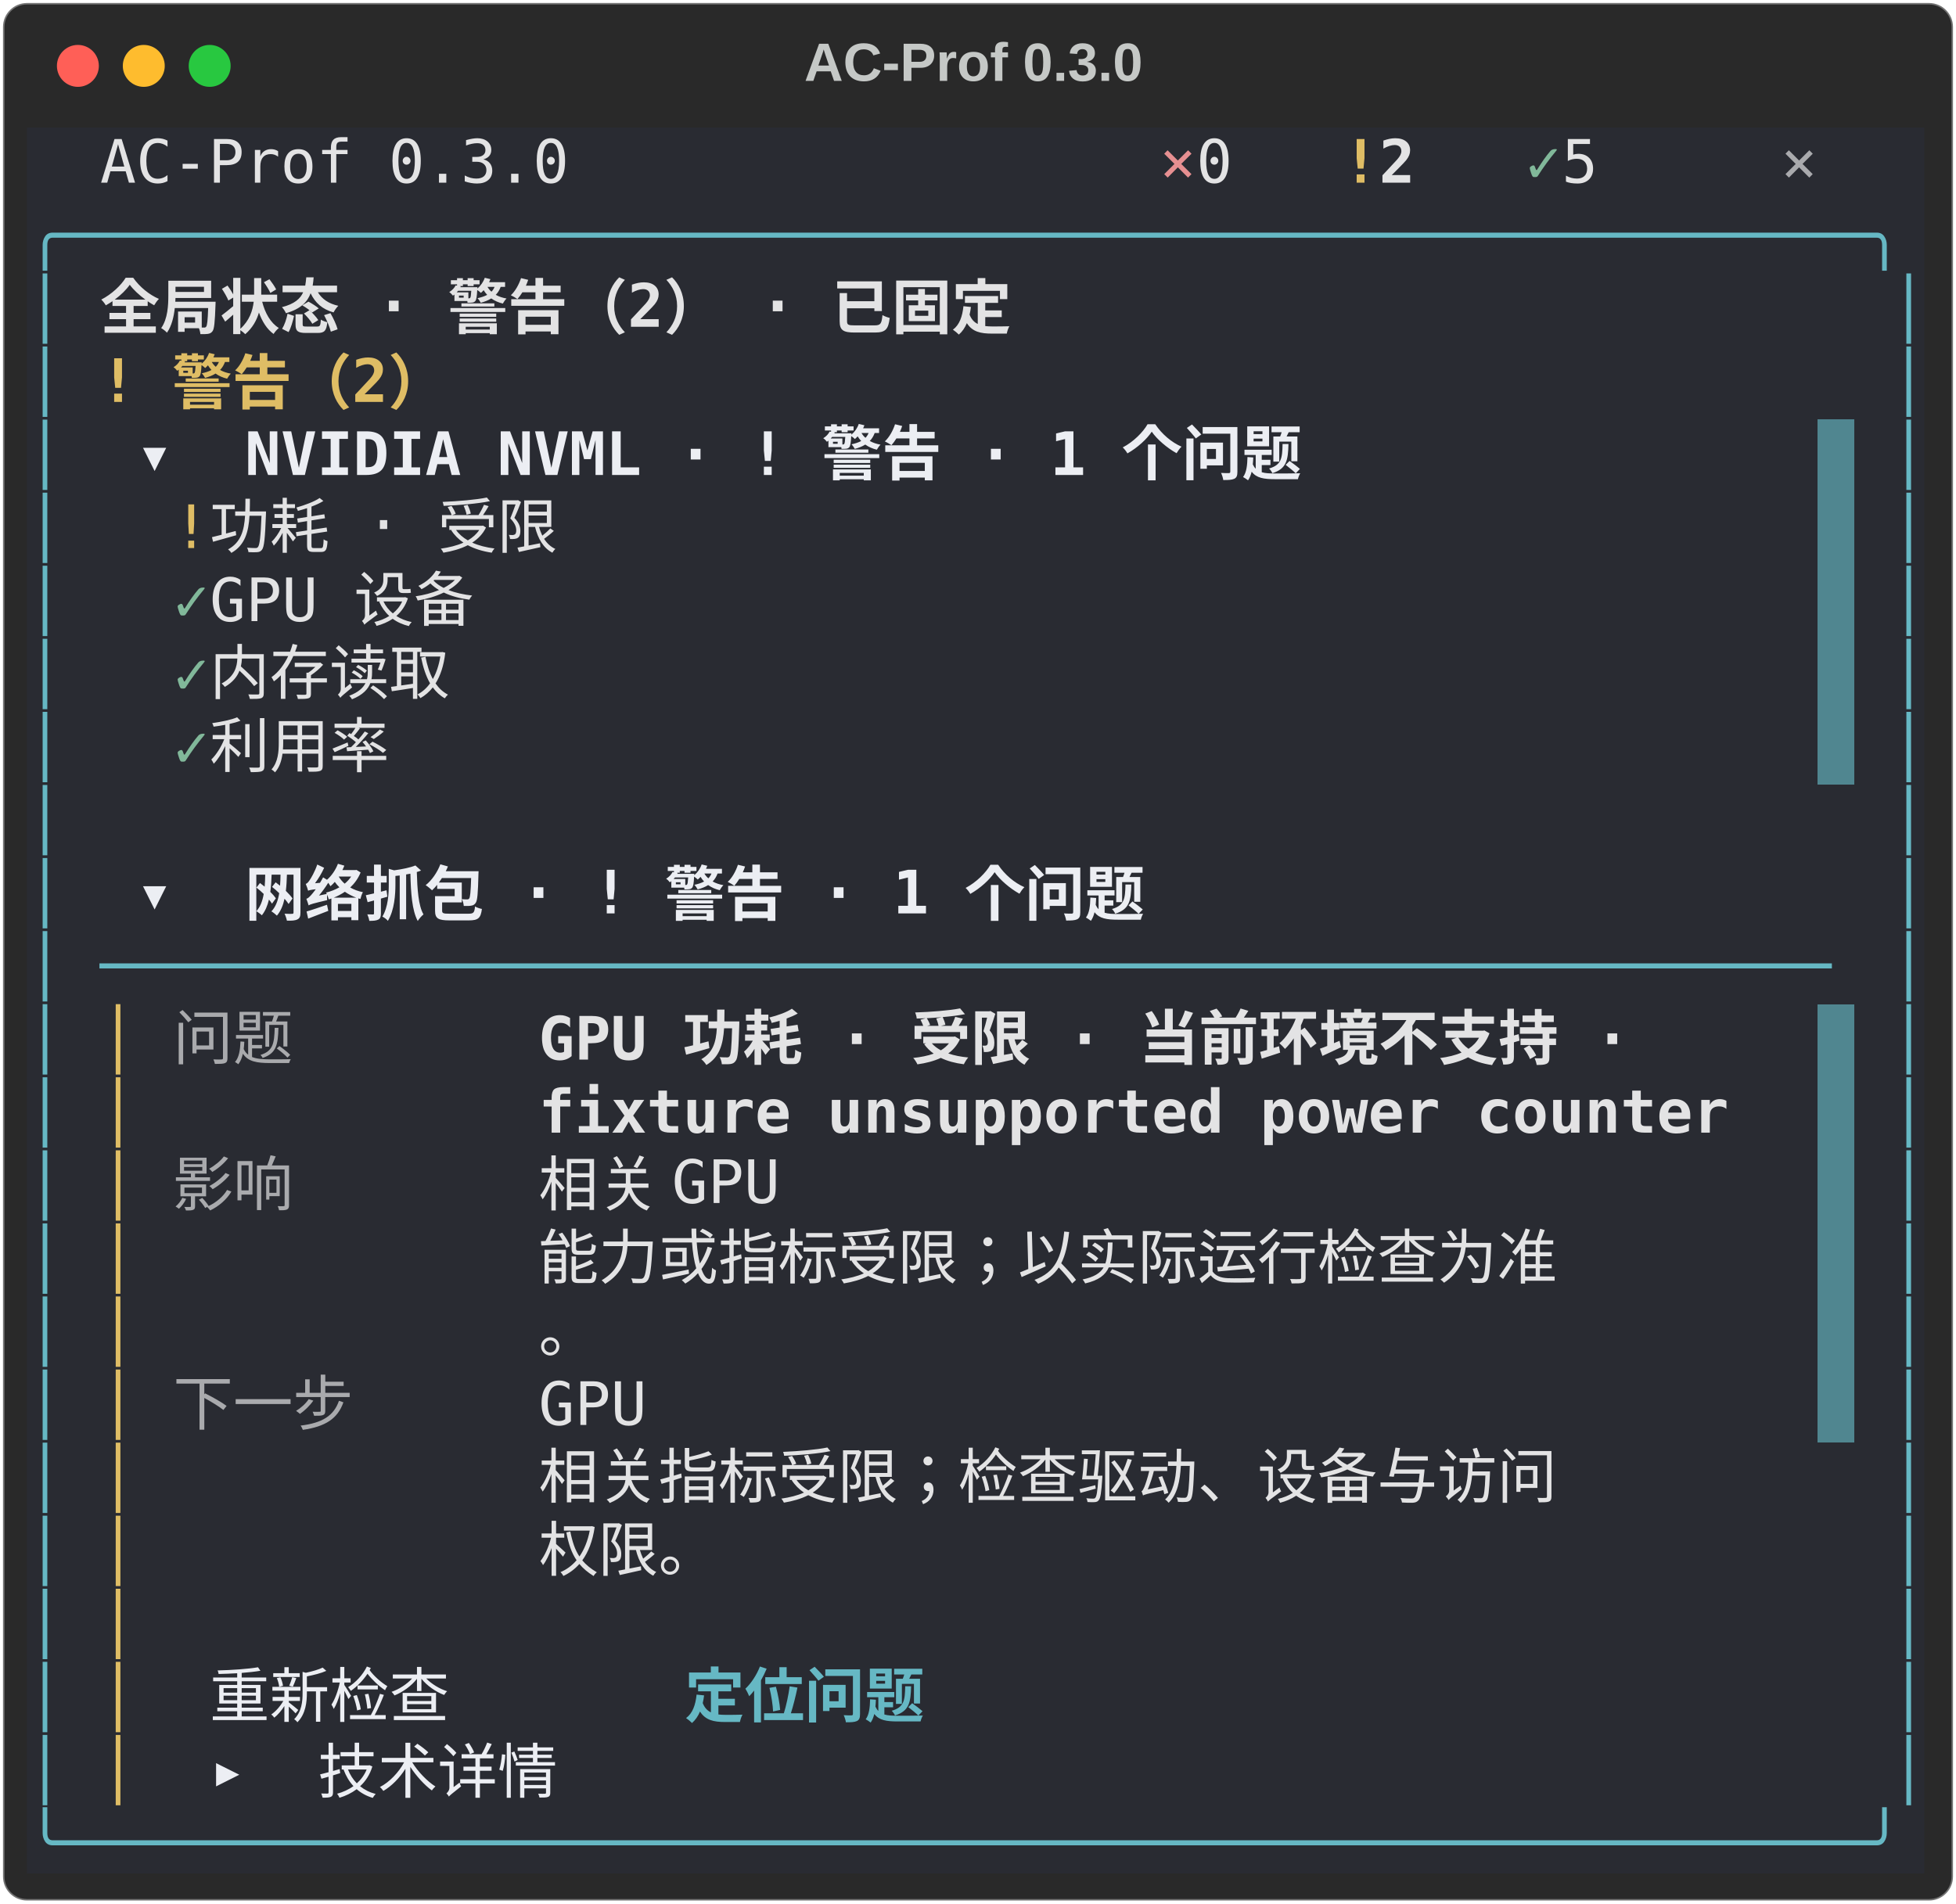
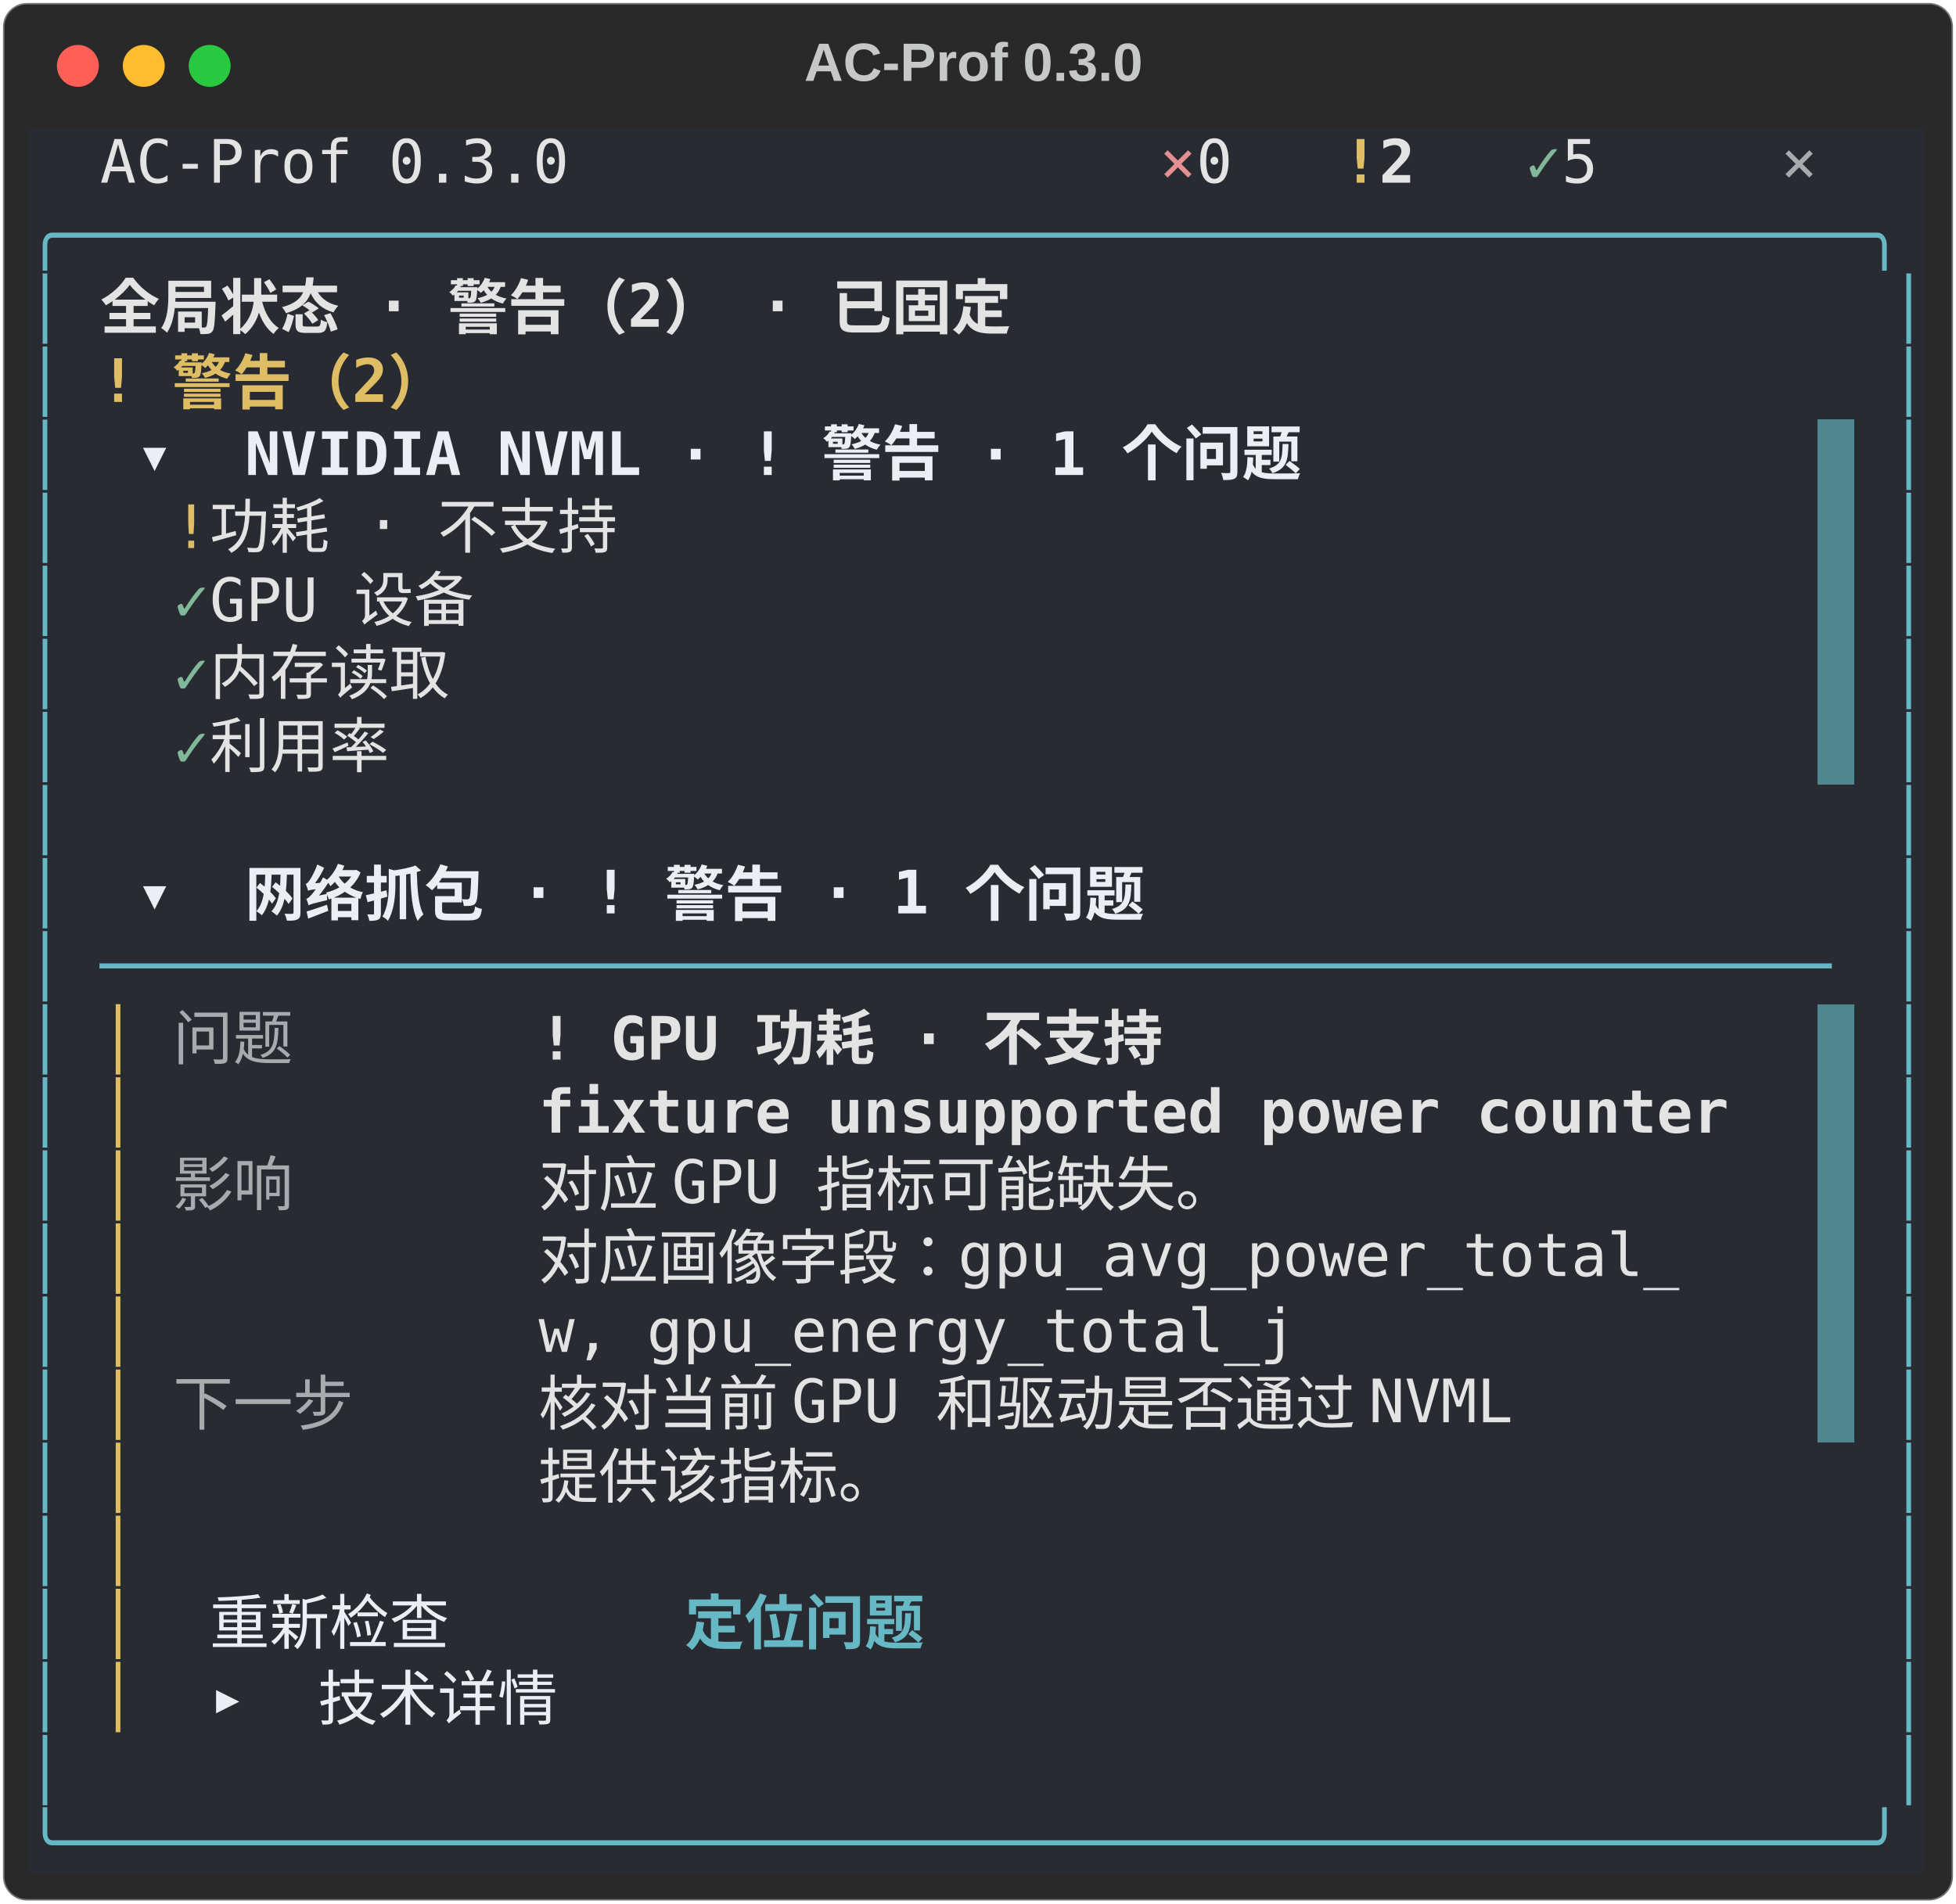
<svg xmlns="http://www.w3.org/2000/svg" class="rich-terminal" viewBox="0 0 653 635.6">
  <style>

    @font-face {
        font-family: "Fira Code";
        src: local("FiraCode-Regular"),
                url("https://cdnjs.cloudflare.com/ajax/libs/firacode/6.2.0/woff2/FiraCode-Regular.woff2") format("woff2"),
                url("https://cdnjs.cloudflare.com/ajax/libs/firacode/6.2.0/woff/FiraCode-Regular.woff") format("woff");
        font-style: normal;
        font-weight: 400;
    }
    @font-face {
        font-family: "Fira Code";
        src: local("FiraCode-Bold"),
                url("https://cdnjs.cloudflare.com/ajax/libs/firacode/6.2.0/woff2/FiraCode-Bold.woff2") format("woff2"),
                url("https://cdnjs.cloudflare.com/ajax/libs/firacode/6.2.0/woff/FiraCode-Bold.woff") format("woff");
        font-style: bold;
        font-weight: 700;
    }

    .terminal-matrix {
        font-family: Fira Code, monospace;
        font-size: 20px;
        line-height: 24.4px;
        font-variant-east-asian: full-width;
    }

    .terminal-title {
        font-size: 18px;
        font-weight: bold;
        font-family: arial;
    }

    .terminal-r1 { fill: #c5c8c6 }
.terminal-r2 { fill: #e3e3e4 }
.terminal-r3 { fill: #e68f91 }
.terminal-r4 { fill: #dfbd65;font-weight: bold }
.terminal-r5 { fill: #e3e3e4;font-weight: bold }
.terminal-r6 { fill: #81b89a }
.terminal-r7 { fill: #a9aaad }
.terminal-r8 { fill: #66b8c4 }
.terminal-r9 { fill: #eceef3;font-weight: bold }
.terminal-r10 { fill: #dfbd65 }
.terminal-r11 { fill: #eceef3 }
.terminal-r12 { fill: #66b8c4;font-weight: bold }
    </style>
  <defs>
    <clipPath id="terminal-clip-terminal">
      <rect x="0" y="0" width="633.4" height="584.6" />
    </clipPath>
    <clipPath id="terminal-line-0">
      <rect x="0" y="1.5" width="634.4" height="24.65" />
    </clipPath>
    <clipPath id="terminal-line-1">
      <rect x="0" y="25.9" width="634.4" height="24.65" />
    </clipPath>
    <clipPath id="terminal-line-2">
      <rect x="0" y="50.3" width="634.4" height="24.65" />
    </clipPath>
    <clipPath id="terminal-line-3">
      <rect x="0" y="74.7" width="634.4" height="24.65" />
    </clipPath>
    <clipPath id="terminal-line-4">
      <rect x="0" y="99.1" width="634.4" height="24.65" />
    </clipPath>
    <clipPath id="terminal-line-5">
      <rect x="0" y="123.5" width="634.4" height="24.65" />
    </clipPath>
    <clipPath id="terminal-line-6">
      <rect x="0" y="147.9" width="634.4" height="24.65" />
    </clipPath>
    <clipPath id="terminal-line-7">
      <rect x="0" y="172.3" width="634.4" height="24.65" />
    </clipPath>
    <clipPath id="terminal-line-8">
      <rect x="0" y="196.7" width="634.4" height="24.65" />
    </clipPath>
    <clipPath id="terminal-line-9">
      <rect x="0" y="221.1" width="634.4" height="24.65" />
    </clipPath>
    <clipPath id="terminal-line-10">
      <rect x="0" y="245.5" width="634.4" height="24.65" />
    </clipPath>
    <clipPath id="terminal-line-11">
      <rect x="0" y="269.9" width="634.4" height="24.65" />
    </clipPath>
    <clipPath id="terminal-line-12">
      <rect x="0" y="294.3" width="634.4" height="24.65" />
    </clipPath>
    <clipPath id="terminal-line-13">
      <rect x="0" y="318.7" width="634.4" height="24.65" />
    </clipPath>
    <clipPath id="terminal-line-14">
      <rect x="0" y="343.1" width="634.4" height="24.65" />
    </clipPath>
    <clipPath id="terminal-line-15">
      <rect x="0" y="367.5" width="634.4" height="24.65" />
    </clipPath>
    <clipPath id="terminal-line-16">
      <rect x="0" y="391.9" width="634.4" height="24.65" />
    </clipPath>
    <clipPath id="terminal-line-17">
      <rect x="0" y="416.3" width="634.4" height="24.65" />
    </clipPath>
    <clipPath id="terminal-line-18">
      <rect x="0" y="440.7" width="634.4" height="24.65" />
    </clipPath>
    <clipPath id="terminal-line-19">
      <rect x="0" y="465.1" width="634.4" height="24.65" />
    </clipPath>
    <clipPath id="terminal-line-20">
      <rect x="0" y="489.5" width="634.4" height="24.65" />
    </clipPath>
    <clipPath id="terminal-line-21">
      <rect x="0" y="513.9" width="634.4" height="24.65" />
    </clipPath>
    <clipPath id="terminal-line-22">
      <rect x="0" y="538.3" width="634.4" height="24.65" />
    </clipPath>
  </defs>
  <rect fill="#292929" stroke="rgba(255,255,255,0.35)" stroke-width="1" x="1" y="1" width="651" height="633.6" rx="8" />
  <text class="terminal-title" fill="#c5c8c6" text-anchor="middle" x="325" y="27">AC-Prof 0.3.0</text>
  <g transform="translate(26,22)">
    <circle cx="0" cy="0" r="7" fill="#ff5f57" />
    <circle cx="22" cy="0" r="7" fill="#febc2e" />
    <circle cx="44" cy="0" r="7" fill="#28c840" />
  </g>
  <g transform="translate(9, 41)" clip-path="url(#terminal-clip-terminal)">
    <rect fill="#292b32" x="0" y="1.5" width="24.4" height="24.65" shape-rendering="crispEdges" />
    <rect fill="#292b32" x="24.4" y="1.5" width="158.6" height="24.65" shape-rendering="crispEdges" />
    <rect fill="#292b32" x="183" y="1.5" width="158.6" height="24.65" shape-rendering="crispEdges" />
    <rect fill="#292b32" x="341.6" y="1.5" width="36.6" height="24.65" shape-rendering="crispEdges" />
    <rect fill="#292b32" x="378.2" y="1.5" width="12.2" height="24.65" shape-rendering="crispEdges" />
    <rect fill="#292b32" x="390.4" y="1.5" width="24.4" height="24.65" shape-rendering="crispEdges" />
    <rect fill="#292b32" x="414.8" y="1.5" width="24.4" height="24.65" shape-rendering="crispEdges" />
    <rect fill="#292b32" x="439.2" y="1.5" width="12.2" height="24.65" shape-rendering="crispEdges" />
    <rect fill="#292b32" x="451.4" y="1.5" width="24.4" height="24.65" shape-rendering="crispEdges" />
    <rect fill="#292b32" x="475.8" y="1.5" width="24.4" height="24.65" shape-rendering="crispEdges" />
    <rect fill="#292b32" x="500.2" y="1.5" width="12.2" height="24.65" shape-rendering="crispEdges" />
    <rect fill="#292b32" x="512.4" y="1.5" width="24.4" height="24.65" shape-rendering="crispEdges" />
    <rect fill="#292b32" x="536.8" y="1.5" width="48.8" height="24.65" shape-rendering="crispEdges" />
    <rect fill="#292b32" x="585.6" y="1.5" width="36.6" height="24.65" shape-rendering="crispEdges" />
    <rect fill="#292b32" x="622.2" y="1.5" width="12.2" height="24.65" shape-rendering="crispEdges" />
    <rect fill="#292b32" x="0" y="25.9" width="634.4" height="24.65" shape-rendering="crispEdges" />
    <rect fill="#292b32" x="0" y="50.3" width="12.2" height="24.65" shape-rendering="crispEdges" />
    <rect fill="#292b32" x="12.2" y="50.3" width="12.2" height="24.65" shape-rendering="crispEdges" />
    <rect fill="#292b32" x="24.4" y="50.3" width="353.8" height="24.65" shape-rendering="crispEdges" />
    <rect fill="#292b32" x="378.2" y="50.3" width="244" height="24.65" shape-rendering="crispEdges" />
    <rect fill="#292b32" x="622.2" y="50.3" width="12.2" height="24.65" shape-rendering="crispEdges" />
    <rect fill="#292b32" x="0" y="74.7" width="12.2" height="24.65" shape-rendering="crispEdges" />
    <rect fill="#292b32" x="12.2" y="74.7" width="12.2" height="24.65" shape-rendering="crispEdges" />
    <rect fill="#292b32" x="24.4" y="74.7" width="134.2" height="24.65" shape-rendering="crispEdges" />
    <rect fill="#292b32" x="158.6" y="74.7" width="463.6" height="24.65" shape-rendering="crispEdges" />
    <rect fill="#292b32" x="622.2" y="74.7" width="12.2" height="24.65" shape-rendering="crispEdges" />
    <rect fill="#292b32" x="0" y="99.1" width="12.2" height="24.65" shape-rendering="crispEdges" />
    <rect fill="#292b32" x="12.2" y="99.1" width="24.4" height="24.65" shape-rendering="crispEdges" />
    <rect fill="#292b32" x="36.6" y="99.1" width="414.8" height="24.65" shape-rendering="crispEdges" />
    <rect fill="#292b32" x="451.4" y="99.1" width="146.4" height="24.65" shape-rendering="crispEdges" />
    <rect fill="#508690" x="597.8" y="99.1" width="12.2" height="24.65" shape-rendering="crispEdges" />
    <rect fill="#292b32" x="610" y="99.1" width="12.2" height="24.65" shape-rendering="crispEdges" />
    <rect fill="#292b32" x="622.2" y="99.1" width="12.2" height="24.65" shape-rendering="crispEdges" />
    <rect fill="#292b32" x="0" y="123.5" width="12.2" height="24.65" shape-rendering="crispEdges" />
    <rect fill="#292b32" x="12.2" y="123.5" width="36.6" height="24.65" shape-rendering="crispEdges" />
    <rect fill="#292b32" x="48.8" y="123.5" width="12.2" height="24.65" shape-rendering="crispEdges" />
-     <rect fill="#292b32" x="61" y="123.5" width="146.4" height="24.65" shape-rendering="crispEdges" />
-     <rect fill="#292b32" x="207.4" y="123.5" width="390.4" height="24.65" shape-rendering="crispEdges" />
+     <rect fill="#292b32" x="61" y="123.5" width="170.8" height="24.65" shape-rendering="crispEdges" />
+     <rect fill="#292b32" x="231.8" y="123.5" width="366" height="24.65" shape-rendering="crispEdges" />
    <rect fill="#508690" x="597.8" y="123.5" width="12.2" height="24.65" shape-rendering="crispEdges" />
    <rect fill="#292b32" x="610" y="123.5" width="12.2" height="24.65" shape-rendering="crispEdges" />
    <rect fill="#292b32" x="622.2" y="123.5" width="12.2" height="24.65" shape-rendering="crispEdges" />
    <rect fill="#292b32" x="0" y="147.9" width="12.2" height="24.65" shape-rendering="crispEdges" />
    <rect fill="#292b32" x="12.2" y="147.9" width="36.6" height="24.65" shape-rendering="crispEdges" />
    <rect fill="#292b32" x="48.8" y="147.9" width="12.2" height="24.65" shape-rendering="crispEdges" />
    <rect fill="#292b32" x="61" y="147.9" width="109.8" height="24.65" shape-rendering="crispEdges" />
    <rect fill="#292b32" x="170.8" y="147.9" width="427" height="24.65" shape-rendering="crispEdges" />
    <rect fill="#508690" x="597.8" y="147.9" width="12.2" height="24.65" shape-rendering="crispEdges" />
    <rect fill="#292b32" x="610" y="147.9" width="12.2" height="24.65" shape-rendering="crispEdges" />
    <rect fill="#292b32" x="622.2" y="147.9" width="12.2" height="24.65" shape-rendering="crispEdges" />
    <rect fill="#292b32" x="0" y="172.3" width="12.2" height="24.65" shape-rendering="crispEdges" />
    <rect fill="#292b32" x="12.2" y="172.3" width="36.6" height="24.65" shape-rendering="crispEdges" />
    <rect fill="#292b32" x="48.8" y="172.3" width="12.2" height="24.65" shape-rendering="crispEdges" />
    <rect fill="#292b32" x="61" y="172.3" width="109.8" height="24.65" shape-rendering="crispEdges" />
    <rect fill="#292b32" x="170.8" y="172.3" width="427" height="24.65" shape-rendering="crispEdges" />
    <rect fill="#508690" x="597.8" y="172.3" width="12.2" height="24.65" shape-rendering="crispEdges" />
    <rect fill="#292b32" x="610" y="172.3" width="12.2" height="24.65" shape-rendering="crispEdges" />
    <rect fill="#292b32" x="622.2" y="172.3" width="12.2" height="24.65" shape-rendering="crispEdges" />
    <rect fill="#292b32" x="0" y="196.7" width="12.2" height="24.65" shape-rendering="crispEdges" />
    <rect fill="#292b32" x="12.2" y="196.7" width="36.6" height="24.65" shape-rendering="crispEdges" />
    <rect fill="#292b32" x="48.8" y="196.7" width="12.2" height="24.65" shape-rendering="crispEdges" />
    <rect fill="#292b32" x="61" y="196.7" width="85.4" height="24.65" shape-rendering="crispEdges" />
    <rect fill="#292b32" x="146.4" y="196.7" width="451.4" height="24.65" shape-rendering="crispEdges" />
    <rect fill="#508690" x="597.8" y="196.7" width="12.2" height="24.65" shape-rendering="crispEdges" />
    <rect fill="#292b32" x="610" y="196.7" width="12.2" height="24.65" shape-rendering="crispEdges" />
    <rect fill="#292b32" x="622.2" y="196.7" width="12.2" height="24.65" shape-rendering="crispEdges" />
    <rect fill="#292b32" x="0" y="221.1" width="12.2" height="24.65" shape-rendering="crispEdges" />
    <rect fill="#292b32" x="12.2" y="221.1" width="585.6" height="24.65" shape-rendering="crispEdges" />
    <rect fill="#292b32" x="597.8" y="221.1" width="12.2" height="24.65" shape-rendering="crispEdges" />
    <rect fill="#292b32" x="610" y="221.1" width="12.2" height="24.65" shape-rendering="crispEdges" />
    <rect fill="#292b32" x="622.2" y="221.1" width="12.2" height="24.65" shape-rendering="crispEdges" />
    <rect fill="#292b32" x="0" y="245.5" width="12.2" height="24.65" shape-rendering="crispEdges" />
    <rect fill="#292b32" x="12.2" y="245.5" width="24.4" height="24.65" shape-rendering="crispEdges" />
    <rect fill="#292b32" x="36.6" y="245.5" width="378.2" height="24.65" shape-rendering="crispEdges" />
    <rect fill="#292b32" x="414.8" y="245.5" width="183" height="24.65" shape-rendering="crispEdges" />
    <rect fill="#292b32" x="597.8" y="245.5" width="12.2" height="24.65" shape-rendering="crispEdges" />
    <rect fill="#292b32" x="610" y="245.5" width="12.2" height="24.65" shape-rendering="crispEdges" />
    <rect fill="#292b32" x="622.2" y="245.5" width="12.2" height="24.65" shape-rendering="crispEdges" />
    <rect fill="#292b32" x="0" y="269.9" width="12.2" height="24.65" shape-rendering="crispEdges" />
    <rect fill="#292b32" x="12.2" y="269.9" width="12.2" height="24.65" shape-rendering="crispEdges" />
    <rect fill="#292b32" x="24.4" y="269.9" width="585.6" height="24.65" shape-rendering="crispEdges" />
    <rect fill="#292b32" x="610" y="269.9" width="12.2" height="24.65" shape-rendering="crispEdges" />
    <rect fill="#292b32" x="622.2" y="269.9" width="12.2" height="24.65" shape-rendering="crispEdges" />
    <rect fill="#292b32" x="0" y="294.3" width="12.2" height="24.65" shape-rendering="crispEdges" />
    <rect fill="#292b32" x="12.2" y="294.3" width="12.2" height="24.65" shape-rendering="crispEdges" />
    <rect fill="#292b32" x="24.4" y="294.3" width="12.2" height="24.65" shape-rendering="crispEdges" />
    <rect fill="#292b32" x="36.6" y="294.3" width="12.2" height="24.65" shape-rendering="crispEdges" />
    <rect fill="#292b32" x="48.8" y="294.3" width="48.8" height="24.65" shape-rendering="crispEdges" />
    <rect fill="#292b32" x="97.6" y="294.3" width="73.2" height="24.65" shape-rendering="crispEdges" />
-     <rect fill="#292b32" x="170.8" y="294.3" width="414.8" height="24.65" shape-rendering="crispEdges" />
-     <rect fill="#292b32" x="585.6" y="294.3" width="12.2" height="24.65" shape-rendering="crispEdges" />
+     <rect fill="#292b32" x="170.8" y="294.3" width="231.8" height="24.65" shape-rendering="crispEdges" />
+     <rect fill="#292b32" x="402.6" y="294.3" width="195.2" height="24.65" shape-rendering="crispEdges" />
    <rect fill="#508690" x="597.8" y="294.3" width="12.2" height="24.65" shape-rendering="crispEdges" />
    <rect fill="#292b32" x="610" y="294.3" width="12.2" height="24.65" shape-rendering="crispEdges" />
    <rect fill="#292b32" x="622.2" y="294.3" width="12.2" height="24.65" shape-rendering="crispEdges" />
    <rect fill="#292b32" x="0" y="318.7" width="12.2" height="24.65" shape-rendering="crispEdges" />
    <rect fill="#292b32" x="12.2" y="318.7" width="12.2" height="24.65" shape-rendering="crispEdges" />
    <rect fill="#292b32" x="24.4" y="318.7" width="12.2" height="24.65" shape-rendering="crispEdges" />
    <rect fill="#292b32" x="36.6" y="318.7" width="134.2" height="24.65" shape-rendering="crispEdges" />
    <rect fill="#292b32" x="170.8" y="318.7" width="402.6" height="24.65" shape-rendering="crispEdges" />
    <rect fill="#292b32" x="573.4" y="318.7" width="24.4" height="24.65" shape-rendering="crispEdges" />
    <rect fill="#508690" x="597.8" y="318.7" width="12.2" height="24.65" shape-rendering="crispEdges" />
    <rect fill="#292b32" x="610" y="318.7" width="12.2" height="24.65" shape-rendering="crispEdges" />
    <rect fill="#292b32" x="622.2" y="318.7" width="12.2" height="24.65" shape-rendering="crispEdges" />
    <rect fill="#292b32" x="0" y="343.1" width="12.2" height="24.65" shape-rendering="crispEdges" />
    <rect fill="#292b32" x="12.2" y="343.1" width="12.2" height="24.65" shape-rendering="crispEdges" />
    <rect fill="#292b32" x="24.4" y="343.1" width="12.2" height="24.65" shape-rendering="crispEdges" />
    <rect fill="#292b32" x="36.6" y="343.1" width="12.2" height="24.65" shape-rendering="crispEdges" />
    <rect fill="#292b32" x="48.8" y="343.1" width="48.8" height="24.65" shape-rendering="crispEdges" />
    <rect fill="#292b32" x="97.6" y="343.1" width="73.2" height="24.65" shape-rendering="crispEdges" />
-     <rect fill="#292b32" x="170.8" y="343.1" width="97.6" height="24.65" shape-rendering="crispEdges" />
-     <rect fill="#292b32" x="268.4" y="343.1" width="329.4" height="24.65" shape-rendering="crispEdges" />
+     <rect fill="#292b32" x="170.8" y="343.1" width="280.6" height="24.65" shape-rendering="crispEdges" />
+     <rect fill="#292b32" x="451.4" y="343.1" width="146.4" height="24.65" shape-rendering="crispEdges" />
    <rect fill="#508690" x="597.8" y="343.1" width="12.2" height="24.65" shape-rendering="crispEdges" />
    <rect fill="#292b32" x="610" y="343.1" width="12.2" height="24.65" shape-rendering="crispEdges" />
    <rect fill="#292b32" x="622.2" y="343.1" width="12.2" height="24.65" shape-rendering="crispEdges" />
    <rect fill="#292b32" x="0" y="367.5" width="12.2" height="24.65" shape-rendering="crispEdges" />
    <rect fill="#292b32" x="12.2" y="367.5" width="12.2" height="24.65" shape-rendering="crispEdges" />
    <rect fill="#292b32" x="24.4" y="367.5" width="12.2" height="24.65" shape-rendering="crispEdges" />
    <rect fill="#292b32" x="36.6" y="367.5" width="134.2" height="24.65" shape-rendering="crispEdges" />
    <rect fill="#292b32" x="170.8" y="367.5" width="414.8" height="24.65" shape-rendering="crispEdges" />
    <rect fill="#292b32" x="585.6" y="367.5" width="12.2" height="24.65" shape-rendering="crispEdges" />
    <rect fill="#508690" x="597.8" y="367.5" width="12.2" height="24.65" shape-rendering="crispEdges" />
    <rect fill="#292b32" x="610" y="367.5" width="12.2" height="24.65" shape-rendering="crispEdges" />
    <rect fill="#292b32" x="622.2" y="367.5" width="12.2" height="24.65" shape-rendering="crispEdges" />
    <rect fill="#292b32" x="0" y="391.9" width="12.2" height="24.65" shape-rendering="crispEdges" />
    <rect fill="#292b32" x="12.2" y="391.9" width="12.2" height="24.65" shape-rendering="crispEdges" />
    <rect fill="#292b32" x="24.4" y="391.9" width="12.2" height="24.65" shape-rendering="crispEdges" />
    <rect fill="#292b32" x="36.6" y="391.9" width="134.2" height="24.65" shape-rendering="crispEdges" />
-     <rect fill="#292b32" x="170.8" y="391.9" width="24.4" height="24.65" shape-rendering="crispEdges" />
-     <rect fill="#292b32" x="195.2" y="391.9" width="402.6" height="24.65" shape-rendering="crispEdges" />
+     <rect fill="#292b32" x="170.8" y="391.9" width="256.2" height="24.65" shape-rendering="crispEdges" />
+     <rect fill="#292b32" x="427" y="391.9" width="170.8" height="24.65" shape-rendering="crispEdges" />
    <rect fill="#508690" x="597.8" y="391.9" width="12.2" height="24.65" shape-rendering="crispEdges" />
    <rect fill="#292b32" x="610" y="391.9" width="12.2" height="24.65" shape-rendering="crispEdges" />
    <rect fill="#292b32" x="622.2" y="391.9" width="12.2" height="24.65" shape-rendering="crispEdges" />
    <rect fill="#292b32" x="0" y="416.3" width="12.2" height="24.65" shape-rendering="crispEdges" />
    <rect fill="#292b32" x="12.2" y="416.3" width="12.2" height="24.65" shape-rendering="crispEdges" />
    <rect fill="#292b32" x="24.4" y="416.3" width="12.2" height="24.65" shape-rendering="crispEdges" />
    <rect fill="#292b32" x="36.6" y="416.3" width="12.2" height="24.65" shape-rendering="crispEdges" />
    <rect fill="#292b32" x="48.8" y="416.3" width="73.2" height="24.65" shape-rendering="crispEdges" />
    <rect fill="#292b32" x="122" y="416.3" width="48.8" height="24.65" shape-rendering="crispEdges" />
-     <rect fill="#292b32" x="170.8" y="416.3" width="36.6" height="24.65" shape-rendering="crispEdges" />
-     <rect fill="#292b32" x="207.4" y="416.3" width="390.4" height="24.65" shape-rendering="crispEdges" />
+     <rect fill="#292b32" x="170.8" y="416.3" width="390.4" height="24.65" shape-rendering="crispEdges" />
+     <rect fill="#292b32" x="561.2" y="416.3" width="36.6" height="24.65" shape-rendering="crispEdges" />
    <rect fill="#508690" x="597.8" y="416.3" width="12.2" height="24.65" shape-rendering="crispEdges" />
    <rect fill="#292b32" x="610" y="416.3" width="12.2" height="24.65" shape-rendering="crispEdges" />
    <rect fill="#292b32" x="622.2" y="416.3" width="12.2" height="24.65" shape-rendering="crispEdges" />
    <rect fill="#292b32" x="0" y="440.7" width="12.2" height="24.65" shape-rendering="crispEdges" />
    <rect fill="#292b32" x="12.2" y="440.7" width="12.2" height="24.65" shape-rendering="crispEdges" />
    <rect fill="#292b32" x="24.4" y="440.7" width="12.2" height="24.65" shape-rendering="crispEdges" />
    <rect fill="#292b32" x="36.6" y="440.7" width="134.2" height="24.65" shape-rendering="crispEdges" />
-     <rect fill="#292b32" x="170.8" y="440.7" width="414.8" height="24.65" shape-rendering="crispEdges" />
-     <rect fill="#292b32" x="585.6" y="440.7" width="12.2" height="24.65" shape-rendering="crispEdges" />
+     <rect fill="#292b32" x="170.8" y="440.7" width="146.4" height="24.65" shape-rendering="crispEdges" />
+     <rect fill="#292b32" x="317.2" y="440.7" width="280.6" height="24.65" shape-rendering="crispEdges" />
    <rect fill="#292b32" x="597.8" y="440.7" width="12.2" height="24.65" shape-rendering="crispEdges" />
    <rect fill="#292b32" x="610" y="440.7" width="12.2" height="24.65" shape-rendering="crispEdges" />
    <rect fill="#292b32" x="622.2" y="440.7" width="12.2" height="24.65" shape-rendering="crispEdges" />
    <rect fill="#292b32" x="0" y="465.1" width="12.2" height="24.65" shape-rendering="crispEdges" />
    <rect fill="#292b32" x="12.2" y="465.1" width="12.2" height="24.65" shape-rendering="crispEdges" />
    <rect fill="#292b32" x="24.4" y="465.1" width="12.2" height="24.65" shape-rendering="crispEdges" />
-     <rect fill="#292b32" x="36.6" y="465.1" width="134.2" height="24.65" shape-rendering="crispEdges" />
-     <rect fill="#292b32" x="170.8" y="465.1" width="73.2" height="24.65" shape-rendering="crispEdges" />
-     <rect fill="#292b32" x="244" y="465.1" width="353.8" height="24.65" shape-rendering="crispEdges" />
+     <rect fill="#292b32" x="36.6" y="465.1" width="561.2" height="24.65" shape-rendering="crispEdges" />
    <rect fill="#292b32" x="597.8" y="465.1" width="12.2" height="24.65" shape-rendering="crispEdges" />
    <rect fill="#292b32" x="610" y="465.1" width="12.2" height="24.65" shape-rendering="crispEdges" />
    <rect fill="#292b32" x="622.2" y="465.1" width="12.2" height="24.65" shape-rendering="crispEdges" />
    <rect fill="#292b32" x="0" y="489.5" width="12.2" height="24.65" shape-rendering="crispEdges" />
    <rect fill="#292b32" x="12.2" y="489.5" width="12.2" height="24.65" shape-rendering="crispEdges" />
    <rect fill="#292b32" x="24.4" y="489.5" width="12.2" height="24.65" shape-rendering="crispEdges" />
-     <rect fill="#292b32" x="36.6" y="489.5" width="561.2" height="24.65" shape-rendering="crispEdges" />
+     <rect fill="#292b32" x="36.6" y="489.5" width="24.4" height="24.65" shape-rendering="crispEdges" />
+     <rect fill="#292b32" x="61" y="489.5" width="122" height="24.65" shape-rendering="crispEdges" />
+     <rect fill="#292b32" x="183" y="489.5" width="36.6" height="24.65" shape-rendering="crispEdges" />
+     <rect fill="#292b32" x="219.6" y="489.5" width="122" height="24.65" shape-rendering="crispEdges" />
+     <rect fill="#292b32" x="341.6" y="489.5" width="256.2" height="24.65" shape-rendering="crispEdges" />
    <rect fill="#292b32" x="597.8" y="489.5" width="12.2" height="24.65" shape-rendering="crispEdges" />
    <rect fill="#292b32" x="610" y="489.5" width="12.2" height="24.65" shape-rendering="crispEdges" />
    <rect fill="#292b32" x="622.2" y="489.5" width="12.2" height="24.65" shape-rendering="crispEdges" />
    <rect fill="#292b32" x="0" y="513.9" width="12.2" height="24.65" shape-rendering="crispEdges" />
    <rect fill="#292b32" x="12.2" y="513.9" width="12.2" height="24.65" shape-rendering="crispEdges" />
    <rect fill="#292b32" x="24.4" y="513.9" width="12.2" height="24.65" shape-rendering="crispEdges" />
    <rect fill="#292b32" x="36.6" y="513.9" width="24.4" height="24.65" shape-rendering="crispEdges" />
-     <rect fill="#292b32" x="61" y="513.9" width="122" height="24.65" shape-rendering="crispEdges" />
-     <rect fill="#292b32" x="183" y="513.9" width="36.6" height="24.65" shape-rendering="crispEdges" />
-     <rect fill="#292b32" x="219.6" y="513.9" width="122" height="24.65" shape-rendering="crispEdges" />
-     <rect fill="#292b32" x="341.6" y="513.9" width="256.2" height="24.65" shape-rendering="crispEdges" />
+     <rect fill="#292b32" x="61" y="513.9" width="134.2" height="24.65" shape-rendering="crispEdges" />
+     <rect fill="#292b32" x="195.2" y="513.9" width="402.6" height="24.65" shape-rendering="crispEdges" />
    <rect fill="#292b32" x="597.8" y="513.9" width="12.2" height="24.65" shape-rendering="crispEdges" />
    <rect fill="#292b32" x="610" y="513.9" width="12.2" height="24.65" shape-rendering="crispEdges" />
    <rect fill="#292b32" x="622.2" y="513.9" width="12.2" height="24.65" shape-rendering="crispEdges" />
    <rect fill="#292b32" x="0" y="538.3" width="12.2" height="24.65" shape-rendering="crispEdges" />
-     <rect fill="#292b32" x="12.2" y="538.3" width="12.2" height="24.65" shape-rendering="crispEdges" />
-     <rect fill="#292b32" x="24.4" y="538.3" width="12.2" height="24.65" shape-rendering="crispEdges" />
-     <rect fill="#292b32" x="36.6" y="538.3" width="24.4" height="24.65" shape-rendering="crispEdges" />
-     <rect fill="#292b32" x="61" y="538.3" width="134.2" height="24.65" shape-rendering="crispEdges" />
-     <rect fill="#292b32" x="195.2" y="538.3" width="402.6" height="24.65" shape-rendering="crispEdges" />
+     <rect fill="#292b32" x="12.2" y="538.3" width="585.6" height="24.65" shape-rendering="crispEdges" />
    <rect fill="#292b32" x="597.8" y="538.3" width="12.2" height="24.65" shape-rendering="crispEdges" />
    <rect fill="#292b32" x="610" y="538.3" width="12.2" height="24.65" shape-rendering="crispEdges" />
    <rect fill="#292b32" x="622.2" y="538.3" width="12.2" height="24.65" shape-rendering="crispEdges" />
    <rect fill="#292b32" x="0" y="562.7" width="634.4" height="24.65" shape-rendering="crispEdges" />
    <g class="terminal-matrix">
      <text class="terminal-r2" x="24.4" y="20" textLength="158.6" clip-path="url(#terminal-line-0)">AC-Prof 0.3.0</text>
      <text class="terminal-r3" x="378.2" y="20" textLength="12.2" clip-path="url(#terminal-line-0)">×</text>
      <text class="terminal-r2" x="390.4" y="20" textLength="24.4" clip-path="url(#terminal-line-0)"> 0</text>
      <text class="terminal-r4" x="439.2" y="20" textLength="12.2" clip-path="url(#terminal-line-0)">!</text>
      <text class="terminal-r5" x="451.4" y="20" textLength="24.4" clip-path="url(#terminal-line-0)"> 2</text>
      <text class="terminal-r6" x="500.2" y="20" textLength="12.2" clip-path="url(#terminal-line-0)">✓</text>
      <text class="terminal-r2" x="512.4" y="20" textLength="24.4" clip-path="url(#terminal-line-0)"> 5</text>
      <text class="terminal-r7" x="585.6" y="20" textLength="36.6" clip-path="url(#terminal-line-0)"> × </text>
      <text class="terminal-r1" x="634.4" y="20" textLength="12.2" clip-path="url(#terminal-line-0)">
</text>
      <text class="terminal-r8" x="0" y="44.4" textLength="634.4" clip-path="url(#terminal-line-1)">╭──────────────────────────────────────────────────╮</text>
      <text class="terminal-r1" x="634.4" y="44.4" textLength="12.2" clip-path="url(#terminal-line-1)">
</text>
      <text class="terminal-r8" x="0" y="68.8" textLength="12.2" clip-path="url(#terminal-line-2)">│</text>
      <text class="terminal-r5" x="24.4" y="68.8" textLength="219.6" clip-path="url(#terminal-line-2)">全局状态 · 警告（2） · 已固定</text>
      <text class="terminal-r8" x="622.2" y="68.8" textLength="12.2" clip-path="url(#terminal-line-2)">│</text>
      <text class="terminal-r1" x="634.4" y="68.8" textLength="12.2" clip-path="url(#terminal-line-2)">
</text>
      <text class="terminal-r8" x="0" y="93.2" textLength="12.2" clip-path="url(#terminal-line-3)">│</text>
      <text class="terminal-r4" x="24.4" y="93.2" textLength="85.4" clip-path="url(#terminal-line-3)">! 警告（2）</text>
      <text class="terminal-r8" x="622.2" y="93.2" textLength="12.2" clip-path="url(#terminal-line-3)">│</text>
      <text class="terminal-r1" x="634.4" y="93.2" textLength="12.2" clip-path="url(#terminal-line-3)">
</text>
      <text class="terminal-r8" x="0" y="117.6" textLength="12.2" clip-path="url(#terminal-line-4)">│</text>
      <text class="terminal-r9" x="36.6" y="117.6" textLength="353.8" clip-path="url(#terminal-line-4)">▾  NVIDIA NVML · ! 警告 · 1 个问题</text>
      <text class="terminal-r8" x="622.2" y="117.6" textLength="12.2" clip-path="url(#terminal-line-4)">│</text>
      <text class="terminal-r1" x="634.4" y="117.6" textLength="12.2" clip-path="url(#terminal-line-4)">
</text>
      <text class="terminal-r8" x="0" y="142" textLength="12.2" clip-path="url(#terminal-line-5)">│</text>
      <text class="terminal-r10" x="48.8" y="142" textLength="12.2" clip-path="url(#terminal-line-5)">!</text>
-       <text class="terminal-r2" x="61" y="142" textLength="97.6" clip-path="url(#terminal-line-5)"> 功耗 · 受限</text>
+       <text class="terminal-r2" x="61" y="142" textLength="109.8" clip-path="url(#terminal-line-5)"> 功耗 · 不支持</text>
      <text class="terminal-r8" x="622.2" y="142" textLength="12.2" clip-path="url(#terminal-line-5)">│</text>
      <text class="terminal-r1" x="634.4" y="142" textLength="12.2" clip-path="url(#terminal-line-5)">
</text>
      <text class="terminal-r8" x="0" y="166.4" textLength="12.2" clip-path="url(#terminal-line-6)">│</text>
      <text class="terminal-r6" x="48.8" y="166.4" textLength="12.2" clip-path="url(#terminal-line-6)">✓</text>
      <text class="terminal-r2" x="61" y="166.4" textLength="85.4" clip-path="url(#terminal-line-6)"> GPU 设备</text>
      <text class="terminal-r8" x="622.2" y="166.4" textLength="12.2" clip-path="url(#terminal-line-6)">│</text>
      <text class="terminal-r1" x="634.4" y="166.4" textLength="12.2" clip-path="url(#terminal-line-6)">
</text>
      <text class="terminal-r8" x="0" y="190.8" textLength="12.2" clip-path="url(#terminal-line-7)">│</text>
      <text class="terminal-r6" x="48.8" y="190.8" textLength="12.2" clip-path="url(#terminal-line-7)">✓</text>
      <text class="terminal-r2" x="61" y="190.8" textLength="61" clip-path="url(#terminal-line-7)"> 内存读取</text>
      <text class="terminal-r8" x="622.2" y="190.8" textLength="12.2" clip-path="url(#terminal-line-7)">│</text>
      <text class="terminal-r1" x="634.4" y="190.8" textLength="12.2" clip-path="url(#terminal-line-7)">
</text>
      <text class="terminal-r8" x="0" y="215.2" textLength="12.2" clip-path="url(#terminal-line-8)">│</text>
      <text class="terminal-r6" x="48.8" y="215.2" textLength="12.2" clip-path="url(#terminal-line-8)">✓</text>
      <text class="terminal-r2" x="61" y="215.2" textLength="48.8" clip-path="url(#terminal-line-8)"> 利用率</text>
      <text class="terminal-r8" x="622.2" y="215.2" textLength="12.2" clip-path="url(#terminal-line-8)">│</text>
      <text class="terminal-r1" x="634.4" y="215.2" textLength="12.2" clip-path="url(#terminal-line-8)">
</text>
      <text class="terminal-r8" x="0" y="239.6" textLength="12.2" clip-path="url(#terminal-line-9)">│</text>
      <text class="terminal-r8" x="622.2" y="239.6" textLength="12.2" clip-path="url(#terminal-line-9)">│</text>
      <text class="terminal-r1" x="634.4" y="239.6" textLength="12.2" clip-path="url(#terminal-line-9)">
</text>
      <text class="terminal-r8" x="0" y="264" textLength="12.2" clip-path="url(#terminal-line-10)">│</text>
      <text class="terminal-r9" x="36.6" y="264" textLength="268.4" clip-path="url(#terminal-line-10)">▾  网络抓包 · ! 警告 · 1 个问题</text>
      <text class="terminal-r8" x="622.2" y="264" textLength="12.2" clip-path="url(#terminal-line-10)">│</text>
      <text class="terminal-r1" x="634.4" y="264" textLength="12.2" clip-path="url(#terminal-line-10)">
</text>
      <text class="terminal-r8" x="0" y="288.4" textLength="12.2" clip-path="url(#terminal-line-11)">│</text>
      <text class="terminal-r8" x="24.4" y="288.4" textLength="585.6" clip-path="url(#terminal-line-11)">────────────────────────────────────────────────</text>
      <text class="terminal-r8" x="622.2" y="288.4" textLength="12.2" clip-path="url(#terminal-line-11)">│</text>
      <text class="terminal-r1" x="634.4" y="288.4" textLength="12.2" clip-path="url(#terminal-line-11)">
</text>
      <text class="terminal-r8" x="0" y="312.8" textLength="12.2" clip-path="url(#terminal-line-12)">│</text>
      <text class="terminal-r10" x="24.4" y="312.8" textLength="12.2" clip-path="url(#terminal-line-12)">│</text>
      <text class="terminal-r7" x="48.8" y="312.8" textLength="24.4" clip-path="url(#terminal-line-12)">问题</text>
-       <text class="terminal-r5" x="170.8" y="312.8" textLength="280.6" clip-path="url(#terminal-line-12)">GPU 功耗 · 受限 · 当前环境不支持 ·</text>
+       <text class="terminal-r5" x="170.8" y="312.8" textLength="170.8" clip-path="url(#terminal-line-12)">! GPU 功耗 · 不支持</text>
      <text class="terminal-r8" x="622.2" y="312.8" textLength="12.2" clip-path="url(#terminal-line-12)">│</text>
      <text class="terminal-r1" x="634.4" y="312.8" textLength="12.2" clip-path="url(#terminal-line-12)">
</text>
      <text class="terminal-r8" x="0" y="337.2" textLength="12.2" clip-path="url(#terminal-line-13)">│</text>
      <text class="terminal-r10" x="24.4" y="337.2" textLength="12.2" clip-path="url(#terminal-line-13)">│</text>
      <text class="terminal-r5" x="170.8" y="337.2" textLength="402.6" clip-path="url(#terminal-line-13)">fixture unsupported power counter</text>
      <text class="terminal-r8" x="622.2" y="337.2" textLength="12.2" clip-path="url(#terminal-line-13)">│</text>
      <text class="terminal-r1" x="634.4" y="337.2" textLength="12.2" clip-path="url(#terminal-line-13)">
</text>
      <text class="terminal-r8" x="0" y="361.6" textLength="12.2" clip-path="url(#terminal-line-14)">│</text>
      <text class="terminal-r10" x="24.4" y="361.6" textLength="12.2" clip-path="url(#terminal-line-14)">│</text>
      <text class="terminal-r7" x="48.8" y="361.6" textLength="24.4" clip-path="url(#terminal-line-14)">影响</text>
-       <text class="terminal-r2" x="170.8" y="361.6" textLength="73.2" clip-path="url(#terminal-line-14)">相关 GPU</text>
+       <text class="terminal-r2" x="170.8" y="361.6" textLength="170.8" clip-path="url(#terminal-line-14)">对应 GPU 指标可能缺失。</text>
      <text class="terminal-r8" x="622.2" y="361.6" textLength="12.2" clip-path="url(#terminal-line-14)">│</text>
      <text class="terminal-r1" x="634.4" y="361.6" textLength="12.2" clip-path="url(#terminal-line-14)">
</text>
      <text class="terminal-r8" x="0" y="386" textLength="12.2" clip-path="url(#terminal-line-15)">│</text>
      <text class="terminal-r10" x="24.4" y="386" textLength="12.2" clip-path="url(#terminal-line-15)">│</text>
-       <text class="terminal-r2" x="170.8" y="386" textLength="207.4" clip-path="url(#terminal-line-15)">能力或指标受限；以实际运行检查为准</text>
+       <text class="terminal-r2" x="170.8" y="386" textLength="329.4" clip-path="url(#terminal-line-15)">对应画像字段：gpu_avg_power_total_</text>
      <text class="terminal-r8" x="622.2" y="386" textLength="12.2" clip-path="url(#terminal-line-15)">│</text>
      <text class="terminal-r1" x="634.4" y="386" textLength="12.2" clip-path="url(#terminal-line-15)">
</text>
      <text class="terminal-r8" x="0" y="410.4" textLength="12.2" clip-path="url(#terminal-line-16)">│</text>
      <text class="terminal-r10" x="24.4" y="410.4" textLength="12.2" clip-path="url(#terminal-line-16)">│</text>
-       <text class="terminal-r2" x="170.8" y="410.4" textLength="12.2" clip-path="url(#terminal-line-16)">。</text>
+       <text class="terminal-r2" x="170.8" y="410.4" textLength="256.2" clip-path="url(#terminal-line-16)">w, gpu_energy_total_j</text>
      <text class="terminal-r8" x="622.2" y="410.4" textLength="12.2" clip-path="url(#terminal-line-16)">│</text>
      <text class="terminal-r1" x="634.4" y="410.4" textLength="12.2" clip-path="url(#terminal-line-16)">
</text>
      <text class="terminal-r8" x="0" y="434.8" textLength="12.2" clip-path="url(#terminal-line-17)">│</text>
      <text class="terminal-r10" x="24.4" y="434.8" textLength="12.2" clip-path="url(#terminal-line-17)">│</text>
      <text class="terminal-r7" x="48.8" y="434.8" textLength="36.6" clip-path="url(#terminal-line-17)">下一步</text>
-       <text class="terminal-r2" x="170.8" y="434.8" textLength="36.6" clip-path="url(#terminal-line-17)">GPU</text>
+       <text class="terminal-r2" x="170.8" y="434.8" textLength="256.2" clip-path="url(#terminal-line-17)">核对当前 GPU 和驱动是否通过 NVML</text>
      <text class="terminal-r8" x="622.2" y="434.8" textLength="12.2" clip-path="url(#terminal-line-17)">│</text>
      <text class="terminal-r1" x="634.4" y="434.8" textLength="12.2" clip-path="url(#terminal-line-17)">
</text>
      <text class="terminal-r8" x="0" y="459.2" textLength="12.2" clip-path="url(#terminal-line-18)">│</text>
      <text class="terminal-r10" x="24.4" y="459.2" textLength="12.2" clip-path="url(#terminal-line-18)">│</text>
-       <text class="terminal-r2" x="170.8" y="459.2" textLength="207.4" clip-path="url(#terminal-line-18)">相关指标受限；检查驱动、设备与访问</text>
+       <text class="terminal-r2" x="170.8" y="459.2" textLength="73.2" clip-path="url(#terminal-line-18)">提供该指标。</text>
      <text class="terminal-r8" x="622.2" y="459.2" textLength="12.2" clip-path="url(#terminal-line-18)">│</text>
      <text class="terminal-r1" x="634.4" y="459.2" textLength="12.2" clip-path="url(#terminal-line-18)">
</text>
      <text class="terminal-r8" x="0" y="483.6" textLength="12.2" clip-path="url(#terminal-line-19)">│</text>
      <text class="terminal-r10" x="24.4" y="483.6" textLength="12.2" clip-path="url(#terminal-line-19)">│</text>
-       <text class="terminal-r2" x="170.8" y="483.6" textLength="36.6" clip-path="url(#terminal-line-19)">权限。</text>
      <text class="terminal-r8" x="622.2" y="483.6" textLength="12.2" clip-path="url(#terminal-line-19)">│</text>
      <text class="terminal-r1" x="634.4" y="483.6" textLength="12.2" clip-path="url(#terminal-line-19)">
</text>
      <text class="terminal-r8" x="0" y="508" textLength="12.2" clip-path="url(#terminal-line-20)">│</text>
      <text class="terminal-r10" x="24.4" y="508" textLength="12.2" clip-path="url(#terminal-line-20)">│</text>
+       <text class="terminal-r11" x="61" y="508" textLength="73.2" clip-path="url(#terminal-line-20)"> 重新检查 </text>
+       <text class="terminal-r12" x="219.6" y="508" textLength="73.2" clip-path="url(#terminal-line-20)"> 定位问题 </text>
      <text class="terminal-r8" x="622.2" y="508" textLength="12.2" clip-path="url(#terminal-line-20)">│</text>
      <text class="terminal-r1" x="634.4" y="508" textLength="12.2" clip-path="url(#terminal-line-20)">
</text>
      <text class="terminal-r8" x="0" y="532.4" textLength="12.2" clip-path="url(#terminal-line-21)">│</text>
      <text class="terminal-r10" x="24.4" y="532.4" textLength="12.2" clip-path="url(#terminal-line-21)">│</text>
-       <text class="terminal-r11" x="61" y="532.4" textLength="73.2" clip-path="url(#terminal-line-21)"> 重新检查 </text>
-       <text class="terminal-r12" x="219.6" y="532.4" textLength="73.2" clip-path="url(#terminal-line-21)"> 定位问题 </text>
+       <text class="terminal-r11" x="61" y="532.4" textLength="85.4" clip-path="url(#terminal-line-21)">▸  技术详情</text>
      <text class="terminal-r8" x="622.2" y="532.4" textLength="12.2" clip-path="url(#terminal-line-21)">│</text>
      <text class="terminal-r1" x="634.4" y="532.4" textLength="12.2" clip-path="url(#terminal-line-21)">
</text>
      <text class="terminal-r8" x="0" y="556.8" textLength="12.2" clip-path="url(#terminal-line-22)">│</text>
-       <text class="terminal-r10" x="24.4" y="556.8" textLength="12.2" clip-path="url(#terminal-line-22)">│</text>
-       <text class="terminal-r11" x="61" y="556.8" textLength="85.4" clip-path="url(#terminal-line-22)">▸  技术详情</text>
      <text class="terminal-r8" x="622.2" y="556.8" textLength="12.2" clip-path="url(#terminal-line-22)">│</text>
      <text class="terminal-r1" x="634.4" y="556.8" textLength="12.2" clip-path="url(#terminal-line-22)">
</text>
      <text class="terminal-r8" x="0" y="581.2" textLength="634.4" clip-path="url(#terminal-line-23)">╰──────────────────────────────────────────────────╯</text>
    </g>
  </g>
</svg>
